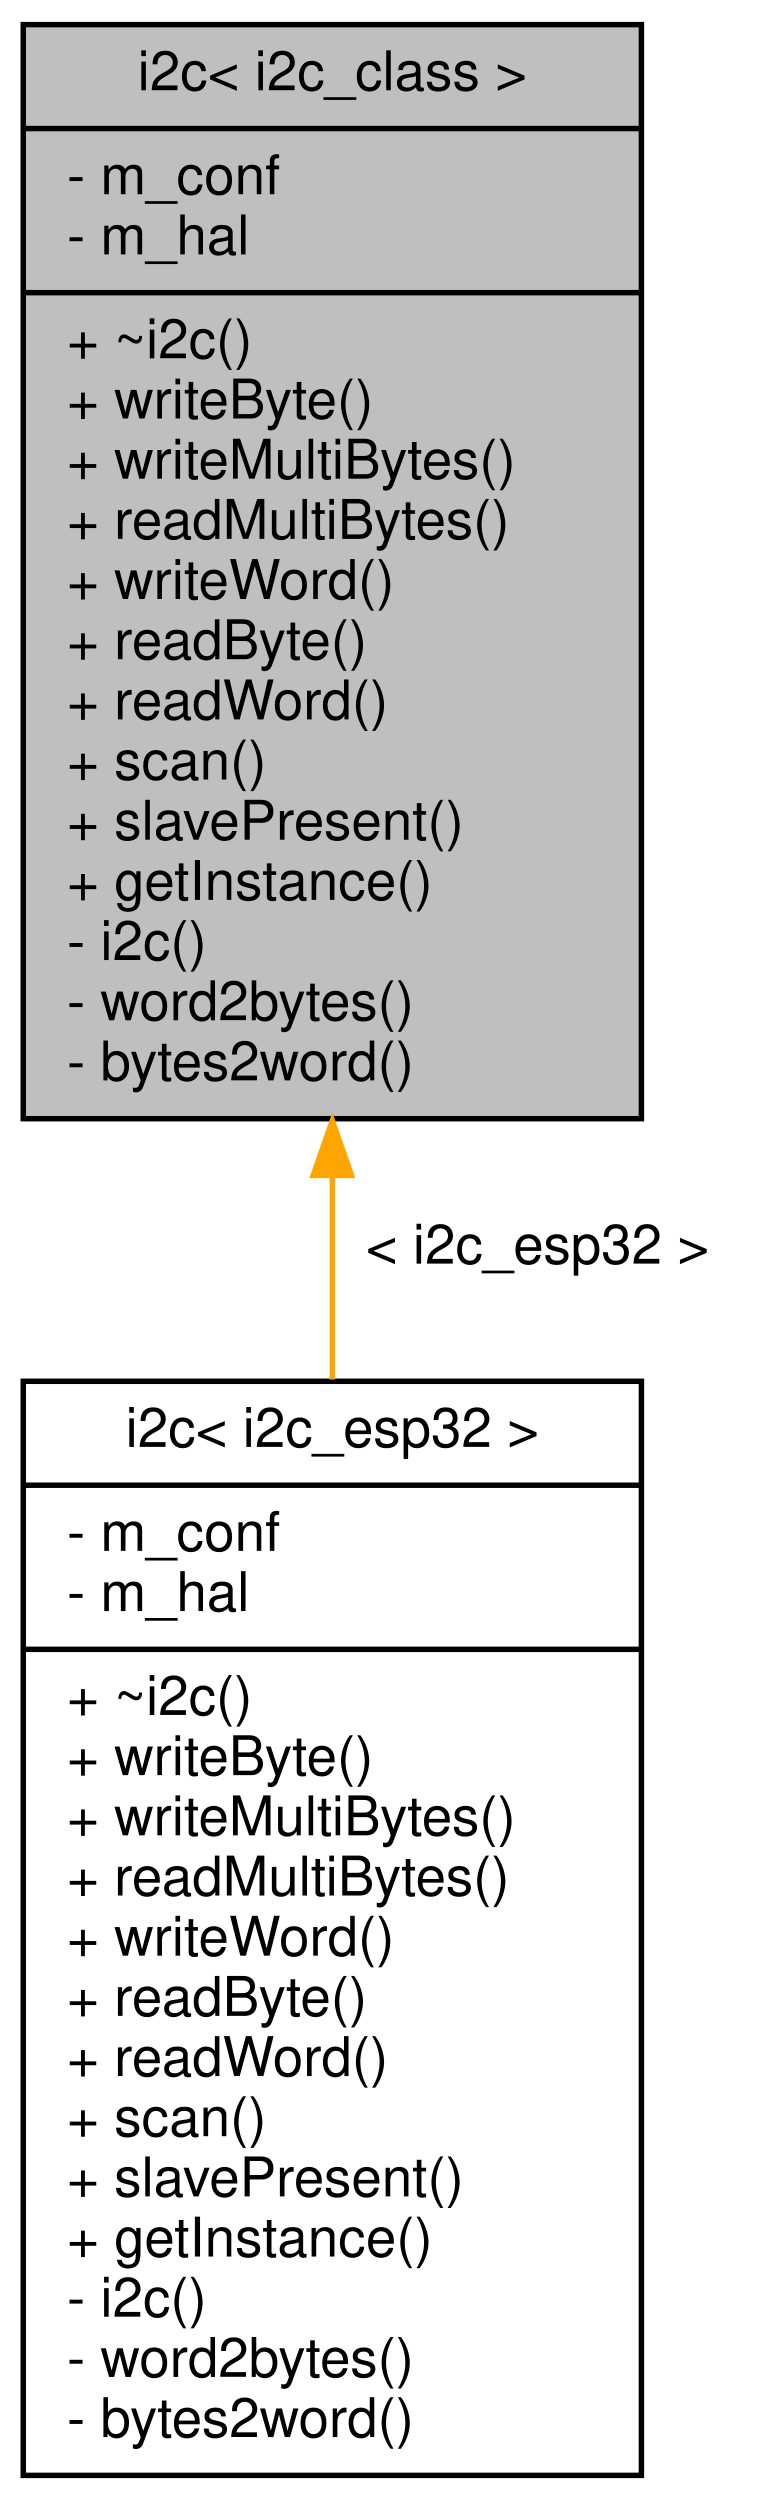
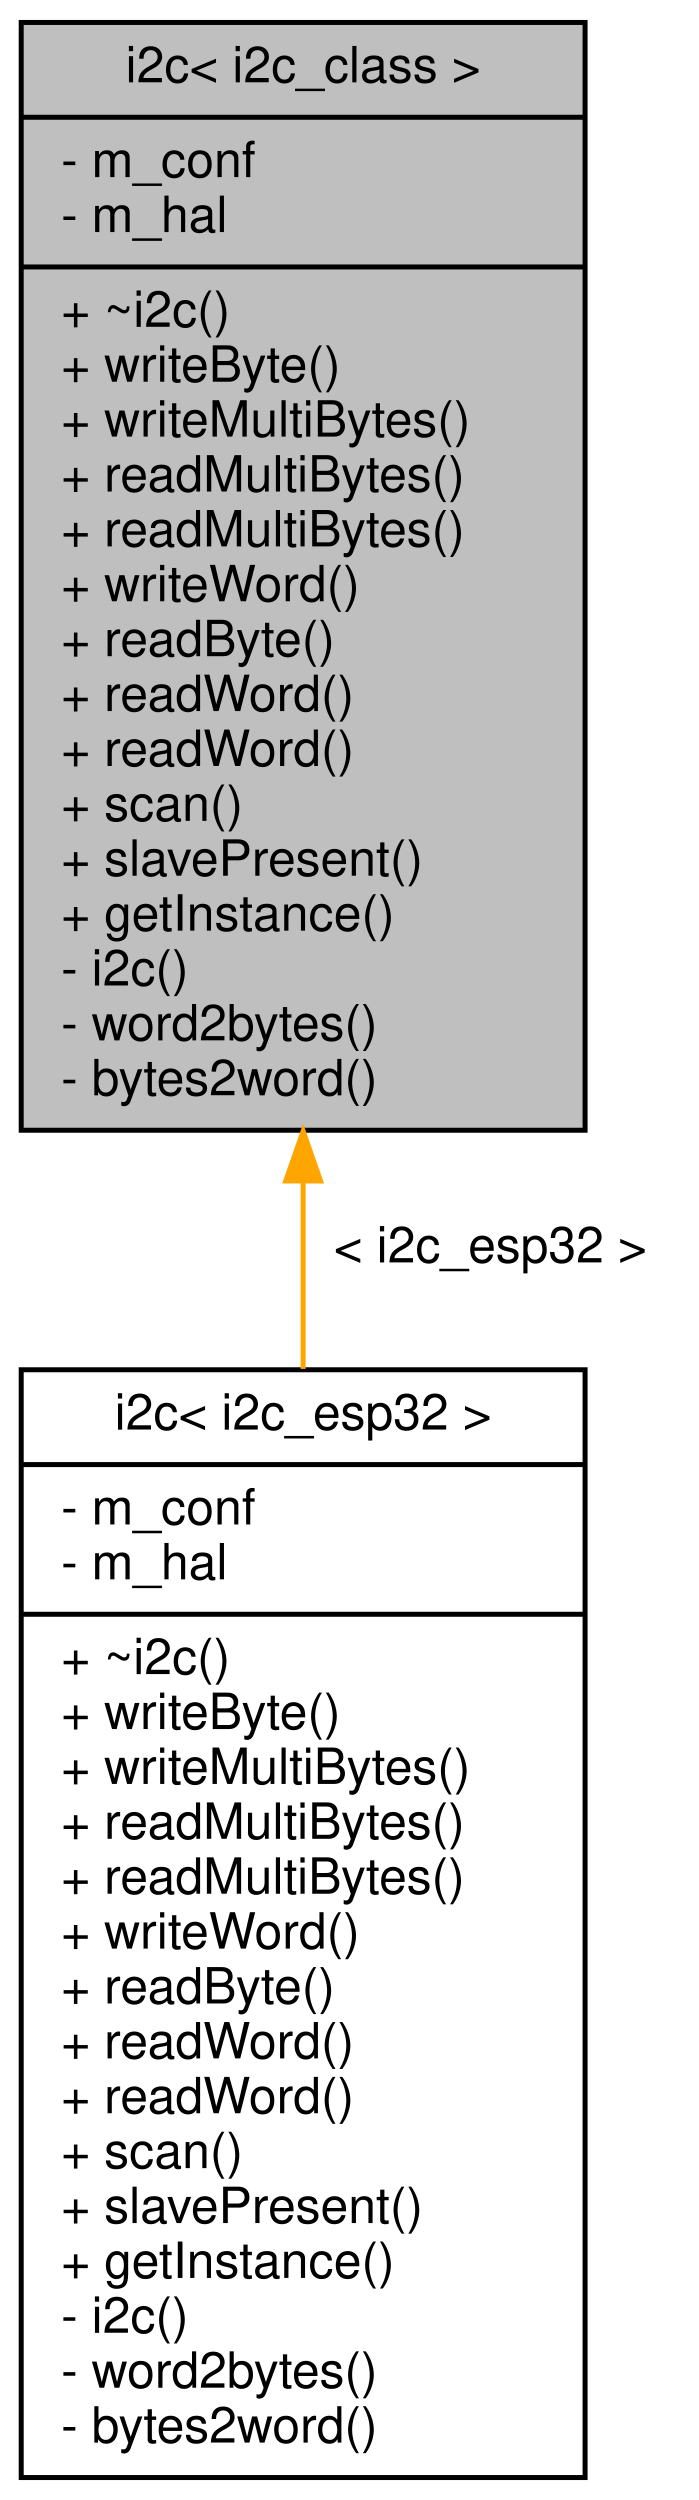
- <svg xmlns="http://www.w3.org/2000/svg" xmlns:xlink="http://www.w3.org/1999/xlink" width="140pt" height="457pt" viewBox="0.00 0.00 139.50 457.00">
-   <g id="graph0" class="graph" transform="scale(1 1) rotate(0) translate(4 453)">
+ <svg xmlns="http://www.w3.org/2000/svg" xmlns:xlink="http://www.w3.org/1999/xlink" width="140pt" height="501pt" viewBox="0.00 0.00 139.50 501.00">
+   <g id="graph0" class="graph" transform="scale(1 1) rotate(0) translate(4 497)">
    <g id="node1" class="node">
      <g id="a_node1">
        <a xlink:title=" ">
-           <polygon fill="#bfbfbf" stroke="black" points="0,-248.5 0,-448.5 113,-448.5 113,-248.5 0,-248.5" />
-           <text text-anchor="middle" x="56.5" y="-436.5" font-family="Helvetica,sans-Serif" font-size="10.00">i2c&lt; i2c_class &gt;</text>
-           <polyline fill="none" stroke="black" points="0,-429.5 113,-429.5 " />
-           <text text-anchor="start" x="8" y="-417.5" font-family="Helvetica,sans-Serif" font-size="10.00">- m_conf</text>
-           <text text-anchor="start" x="8" y="-406.5" font-family="Helvetica,sans-Serif" font-size="10.00">- m_hal</text>
-           <polyline fill="none" stroke="black" points="0,-399.5 113,-399.5 " />
-           <text text-anchor="start" x="8" y="-387.5" font-family="Helvetica,sans-Serif" font-size="10.00">+ ~i2c()</text>
-           <text text-anchor="start" x="8" y="-376.5" font-family="Helvetica,sans-Serif" font-size="10.00">+ writeByte()</text>
-           <text text-anchor="start" x="8" y="-365.5" font-family="Helvetica,sans-Serif" font-size="10.00">+ writeMultiBytes()</text>
-           <text text-anchor="start" x="8" y="-354.5" font-family="Helvetica,sans-Serif" font-size="10.00">+ readMultiBytes()</text>
-           <text text-anchor="start" x="8" y="-343.5" font-family="Helvetica,sans-Serif" font-size="10.00">+ writeWord()</text>
-           <text text-anchor="start" x="8" y="-332.5" font-family="Helvetica,sans-Serif" font-size="10.00">+ readByte()</text>
-           <text text-anchor="start" x="8" y="-321.5" font-family="Helvetica,sans-Serif" font-size="10.00">+ readWord()</text>
-           <text text-anchor="start" x="8" y="-310.5" font-family="Helvetica,sans-Serif" font-size="10.00">+ scan()</text>
-           <text text-anchor="start" x="8" y="-299.5" font-family="Helvetica,sans-Serif" font-size="10.00">+ slavePresent()</text>
-           <text text-anchor="start" x="8" y="-288.5" font-family="Helvetica,sans-Serif" font-size="10.00">+ getInstance()</text>
-           <text text-anchor="start" x="8" y="-277.5" font-family="Helvetica,sans-Serif" font-size="10.00">- i2c()</text>
-           <text text-anchor="start" x="8" y="-266.5" font-family="Helvetica,sans-Serif" font-size="10.00">- word2bytes()</text>
-           <text text-anchor="start" x="8" y="-255.5" font-family="Helvetica,sans-Serif" font-size="10.00">- bytes2word()</text>
+           <polygon fill="#bfbfbf" stroke="black" points="0,-270.5 0,-492.5 113,-492.5 113,-270.5 0,-270.5" />
+           <text text-anchor="middle" x="56.5" y="-480.5" font-family="Helvetica,sans-Serif" font-size="10.00">i2c&lt; i2c_class &gt;</text>
+           <polyline fill="none" stroke="black" points="0,-473.5 113,-473.5 " />
+           <text text-anchor="start" x="8" y="-461.5" font-family="Helvetica,sans-Serif" font-size="10.00">- m_conf</text>
+           <text text-anchor="start" x="8" y="-450.5" font-family="Helvetica,sans-Serif" font-size="10.00">- m_hal</text>
+           <polyline fill="none" stroke="black" points="0,-443.5 113,-443.5 " />
+           <text text-anchor="start" x="8" y="-431.5" font-family="Helvetica,sans-Serif" font-size="10.00">+ ~i2c()</text>
+           <text text-anchor="start" x="8" y="-420.5" font-family="Helvetica,sans-Serif" font-size="10.00">+ writeByte()</text>
+           <text text-anchor="start" x="8" y="-409.5" font-family="Helvetica,sans-Serif" font-size="10.00">+ writeMultiBytes()</text>
+           <text text-anchor="start" x="8" y="-398.5" font-family="Helvetica,sans-Serif" font-size="10.00">+ readMultiBytes()</text>
+           <text text-anchor="start" x="8" y="-387.5" font-family="Helvetica,sans-Serif" font-size="10.00">+ readMultiBytes()</text>
+           <text text-anchor="start" x="8" y="-376.5" font-family="Helvetica,sans-Serif" font-size="10.00">+ writeWord()</text>
+           <text text-anchor="start" x="8" y="-365.5" font-family="Helvetica,sans-Serif" font-size="10.00">+ readByte()</text>
+           <text text-anchor="start" x="8" y="-354.5" font-family="Helvetica,sans-Serif" font-size="10.00">+ readWord()</text>
+           <text text-anchor="start" x="8" y="-343.5" font-family="Helvetica,sans-Serif" font-size="10.00">+ readWord()</text>
+           <text text-anchor="start" x="8" y="-332.5" font-family="Helvetica,sans-Serif" font-size="10.00">+ scan()</text>
+           <text text-anchor="start" x="8" y="-321.5" font-family="Helvetica,sans-Serif" font-size="10.00">+ slavePresent()</text>
+           <text text-anchor="start" x="8" y="-310.5" font-family="Helvetica,sans-Serif" font-size="10.00">+ getInstance()</text>
+           <text text-anchor="start" x="8" y="-299.5" font-family="Helvetica,sans-Serif" font-size="10.00">- i2c()</text>
+           <text text-anchor="start" x="8" y="-288.5" font-family="Helvetica,sans-Serif" font-size="10.00">- word2bytes()</text>
+           <text text-anchor="start" x="8" y="-277.5" font-family="Helvetica,sans-Serif" font-size="10.00">- bytes2word()</text>
        </a>
      </g>
    </g>
    <g id="node2" class="node">
      <g id="a_node2">
        <a xlink:href="../../da/d55/classi2c.html" target="_top" xlink:title=" ">
-           <polygon fill="none" stroke="black" points="0,-0.5 0,-200.5 113,-200.5 113,-0.5 0,-0.5" />
-           <text text-anchor="middle" x="56.5" y="-188.5" font-family="Helvetica,sans-Serif" font-size="10.00">i2c&lt; i2c_esp32 &gt;</text>
-           <polyline fill="none" stroke="black" points="0,-181.5 113,-181.5 " />
-           <text text-anchor="start" x="8" y="-169.5" font-family="Helvetica,sans-Serif" font-size="10.00">- m_conf</text>
-           <text text-anchor="start" x="8" y="-158.5" font-family="Helvetica,sans-Serif" font-size="10.00">- m_hal</text>
-           <polyline fill="none" stroke="black" points="0,-151.5 113,-151.5 " />
-           <text text-anchor="start" x="8" y="-139.5" font-family="Helvetica,sans-Serif" font-size="10.00">+ ~i2c()</text>
-           <text text-anchor="start" x="8" y="-128.5" font-family="Helvetica,sans-Serif" font-size="10.00">+ writeByte()</text>
-           <text text-anchor="start" x="8" y="-117.5" font-family="Helvetica,sans-Serif" font-size="10.00">+ writeMultiBytes()</text>
-           <text text-anchor="start" x="8" y="-106.5" font-family="Helvetica,sans-Serif" font-size="10.00">+ readMultiBytes()</text>
-           <text text-anchor="start" x="8" y="-95.5" font-family="Helvetica,sans-Serif" font-size="10.00">+ writeWord()</text>
-           <text text-anchor="start" x="8" y="-84.5" font-family="Helvetica,sans-Serif" font-size="10.00">+ readByte()</text>
+           <polygon fill="none" stroke="black" points="0,-0.5 0,-222.5 113,-222.5 113,-0.5 0,-0.5" />
+           <text text-anchor="middle" x="56.5" y="-210.5" font-family="Helvetica,sans-Serif" font-size="10.00">i2c&lt; i2c_esp32 &gt;</text>
+           <polyline fill="none" stroke="black" points="0,-203.5 113,-203.5 " />
+           <text text-anchor="start" x="8" y="-191.5" font-family="Helvetica,sans-Serif" font-size="10.00">- m_conf</text>
+           <text text-anchor="start" x="8" y="-180.5" font-family="Helvetica,sans-Serif" font-size="10.00">- m_hal</text>
+           <polyline fill="none" stroke="black" points="0,-173.5 113,-173.5 " />
+           <text text-anchor="start" x="8" y="-161.5" font-family="Helvetica,sans-Serif" font-size="10.00">+ ~i2c()</text>
+           <text text-anchor="start" x="8" y="-150.5" font-family="Helvetica,sans-Serif" font-size="10.00">+ writeByte()</text>
+           <text text-anchor="start" x="8" y="-139.5" font-family="Helvetica,sans-Serif" font-size="10.00">+ writeMultiBytes()</text>
+           <text text-anchor="start" x="8" y="-128.5" font-family="Helvetica,sans-Serif" font-size="10.00">+ readMultiBytes()</text>
+           <text text-anchor="start" x="8" y="-117.5" font-family="Helvetica,sans-Serif" font-size="10.00">+ readMultiBytes()</text>
+           <text text-anchor="start" x="8" y="-106.5" font-family="Helvetica,sans-Serif" font-size="10.00">+ writeWord()</text>
+           <text text-anchor="start" x="8" y="-95.5" font-family="Helvetica,sans-Serif" font-size="10.00">+ readByte()</text>
+           <text text-anchor="start" x="8" y="-84.5" font-family="Helvetica,sans-Serif" font-size="10.00">+ readWord()</text>
          <text text-anchor="start" x="8" y="-73.5" font-family="Helvetica,sans-Serif" font-size="10.00">+ readWord()</text>
          <text text-anchor="start" x="8" y="-62.5" font-family="Helvetica,sans-Serif" font-size="10.00">+ scan()</text>
          <text text-anchor="start" x="8" y="-51.5" font-family="Helvetica,sans-Serif" font-size="10.00">+ slavePresent()</text>
          <text text-anchor="start" x="8" y="-40.5" font-family="Helvetica,sans-Serif" font-size="10.00">+ getInstance()</text>
          <text text-anchor="start" x="8" y="-29.5" font-family="Helvetica,sans-Serif" font-size="10.00">- i2c()</text>
          <text text-anchor="start" x="8" y="-18.5" font-family="Helvetica,sans-Serif" font-size="10.00">- word2bytes()</text>
          <text text-anchor="start" x="8" y="-7.5" font-family="Helvetica,sans-Serif" font-size="10.00">- bytes2word()</text>
        </a>
      </g>
    </g>
    <g id="edge1" class="edge">
-       <path fill="none" stroke="orange" d="M56.5,-237.85C56.5,-225.52 56.5,-213.01 56.5,-200.82" />
-       <polygon fill="orange" stroke="orange" points="53,-238.15 56.5,-248.15 60,-238.15 53,-238.15" />
-       <text text-anchor="middle" x="94" y="-222" font-family="Helvetica,sans-Serif" font-size="10.00"> &lt; i2c_esp32 &gt;</text>
+       <path fill="none" stroke="orange" d="M56.5,-260.32C56.5,-247.79 56.5,-235.09 56.5,-222.67" />
+       <polygon fill="orange" stroke="orange" points="53,-260.33 56.5,-270.33 60,-260.33 53,-260.33" />
+       <text text-anchor="middle" x="94" y="-244" font-family="Helvetica,sans-Serif" font-size="10.00"> &lt; i2c_esp32 &gt;</text>
    </g>
  </g>
</svg>
